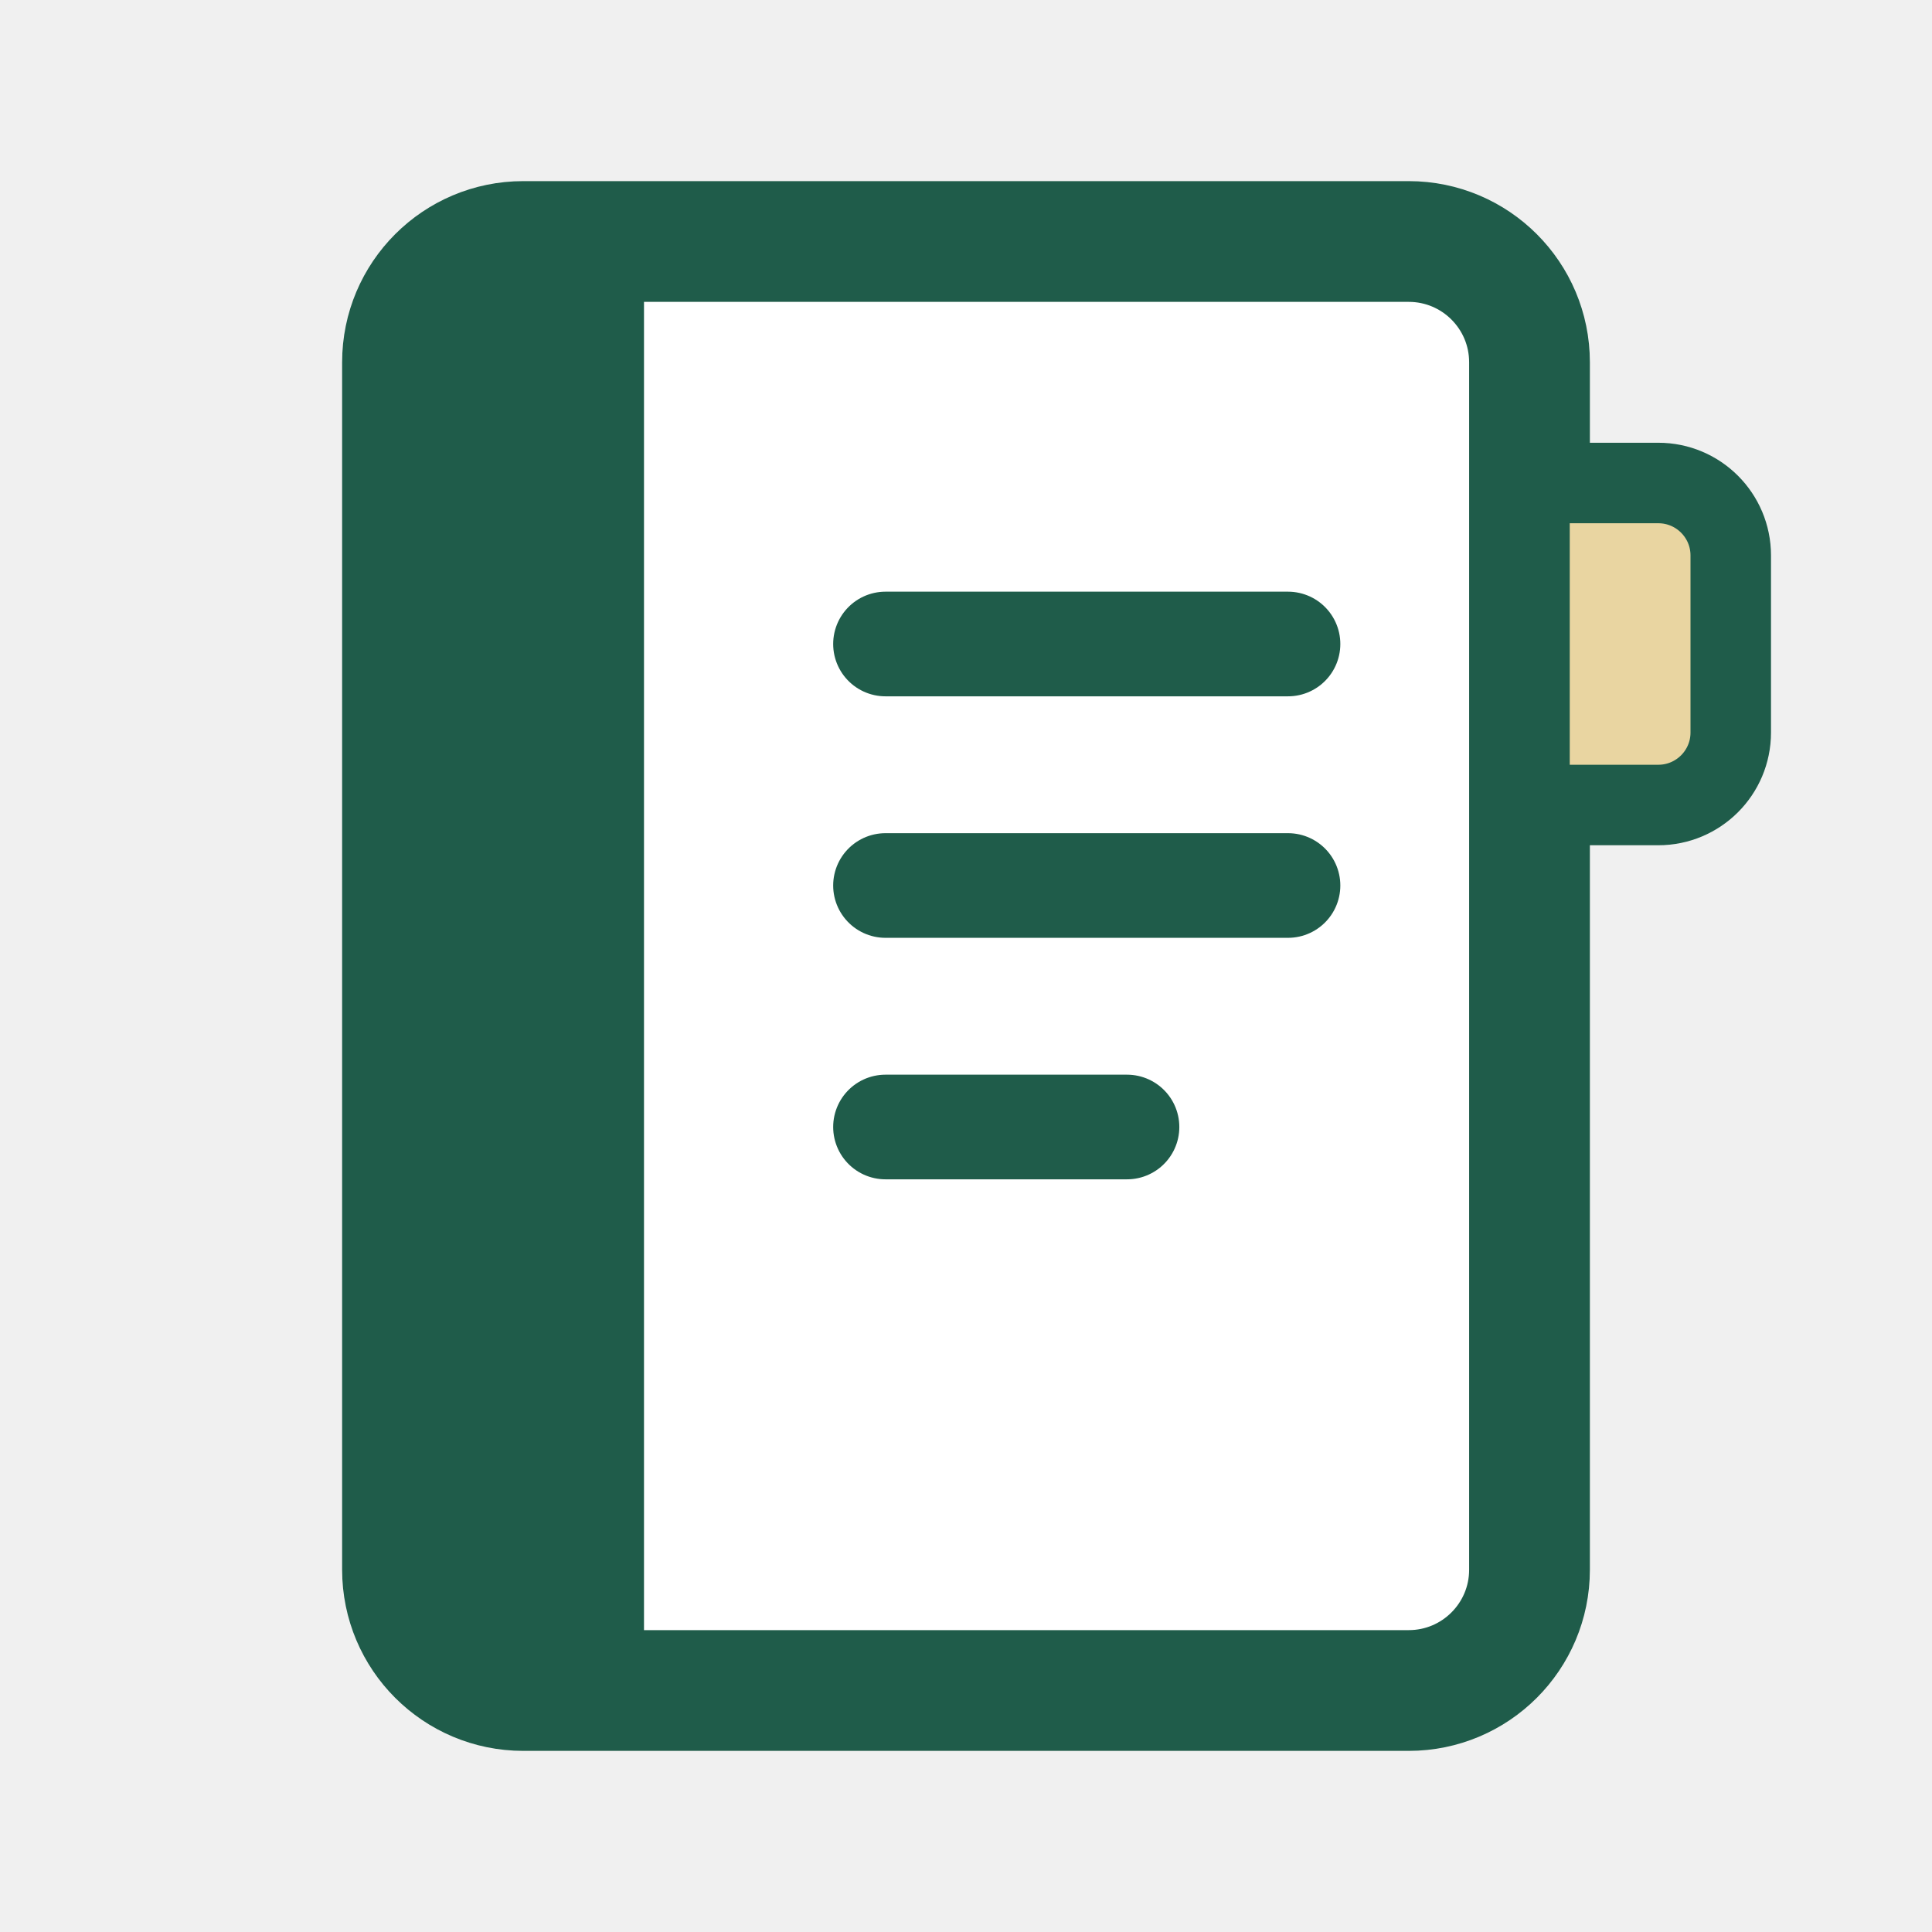
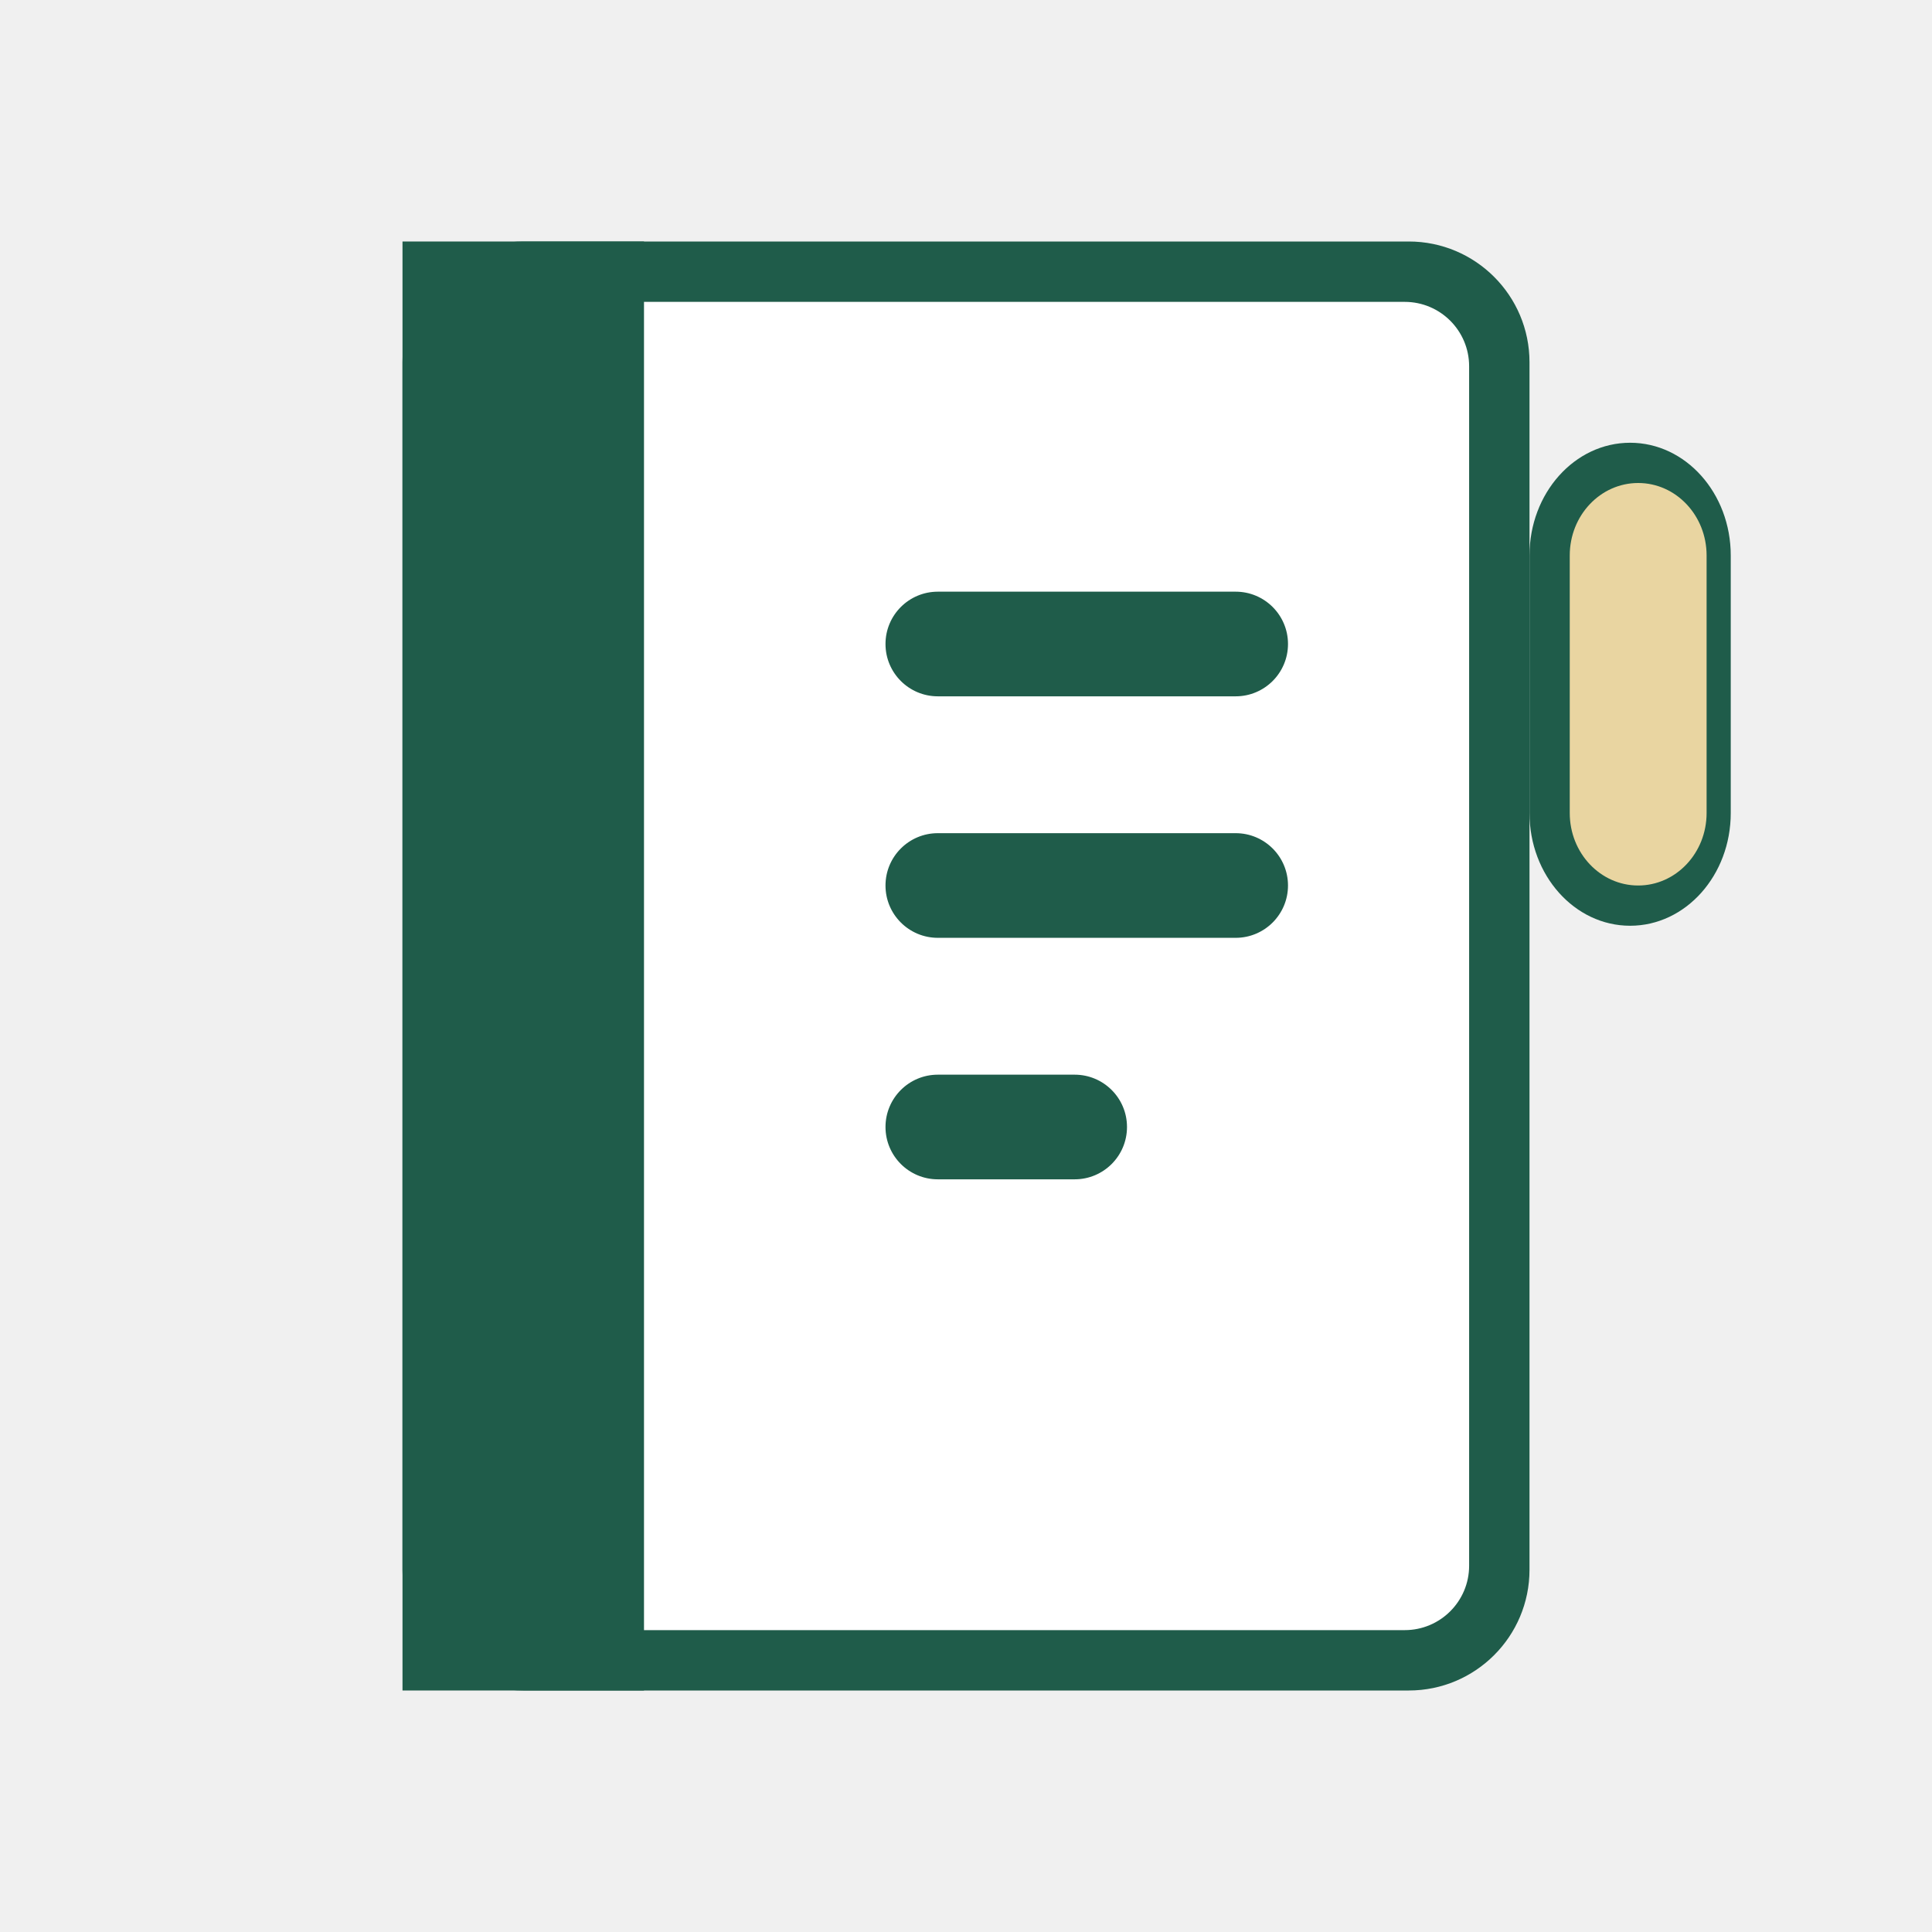
<svg xmlns="http://www.w3.org/2000/svg" viewBox="0 0 24 24">
-   <rect x="5" y="3" width="14" height="18" rx="1.5" fill="#fff" stroke="#1f5c4a" stroke-width="1.5" />
-   <path d="M5 3h3v18H5z" fill="#1f5c4a" />
-   <path d="M11 8h5M11 11h5M11 14h3" stroke="#1f5c4a" stroke-width="1.3" stroke-linecap="round" />
-   <path d="M19 6h1.6a.9.9 0 0 1 .9.9v2.2a.9.9 0 0 1-.9.9H19z" fill="#e9d5a1" stroke="#1f5c4a" />
+   <rect x="19" y="5.5" width="2.5" height="6" rx="1.4" fill="#1f5c4a" />
+   <rect x="19.5" y="6" width="1.7" height="5" rx="0.9" fill="#e9d5a1" />
+   <rect x="5" y="3" width="14" height="18" rx="1.5" fill="#1f5c4a" />
+   <rect x="5.75" y="3.75" width="12.5" height="16.5" rx="0.8" fill="#fff" />
+   <rect x="5" y="3" width="3" height="18" fill="#1f5c4a" />
+   <rect x="11" y="7.35" width="5" height="1.3" rx="0.65" fill="#1f5c4a" />
+   <rect x="11" y="10.35" width="5" height="1.3" rx="0.65" fill="#1f5c4a" />
+   <rect x="11" y="13.35" width="3" height="1.3" rx="0.65" fill="#1f5c4a" />
</svg>
